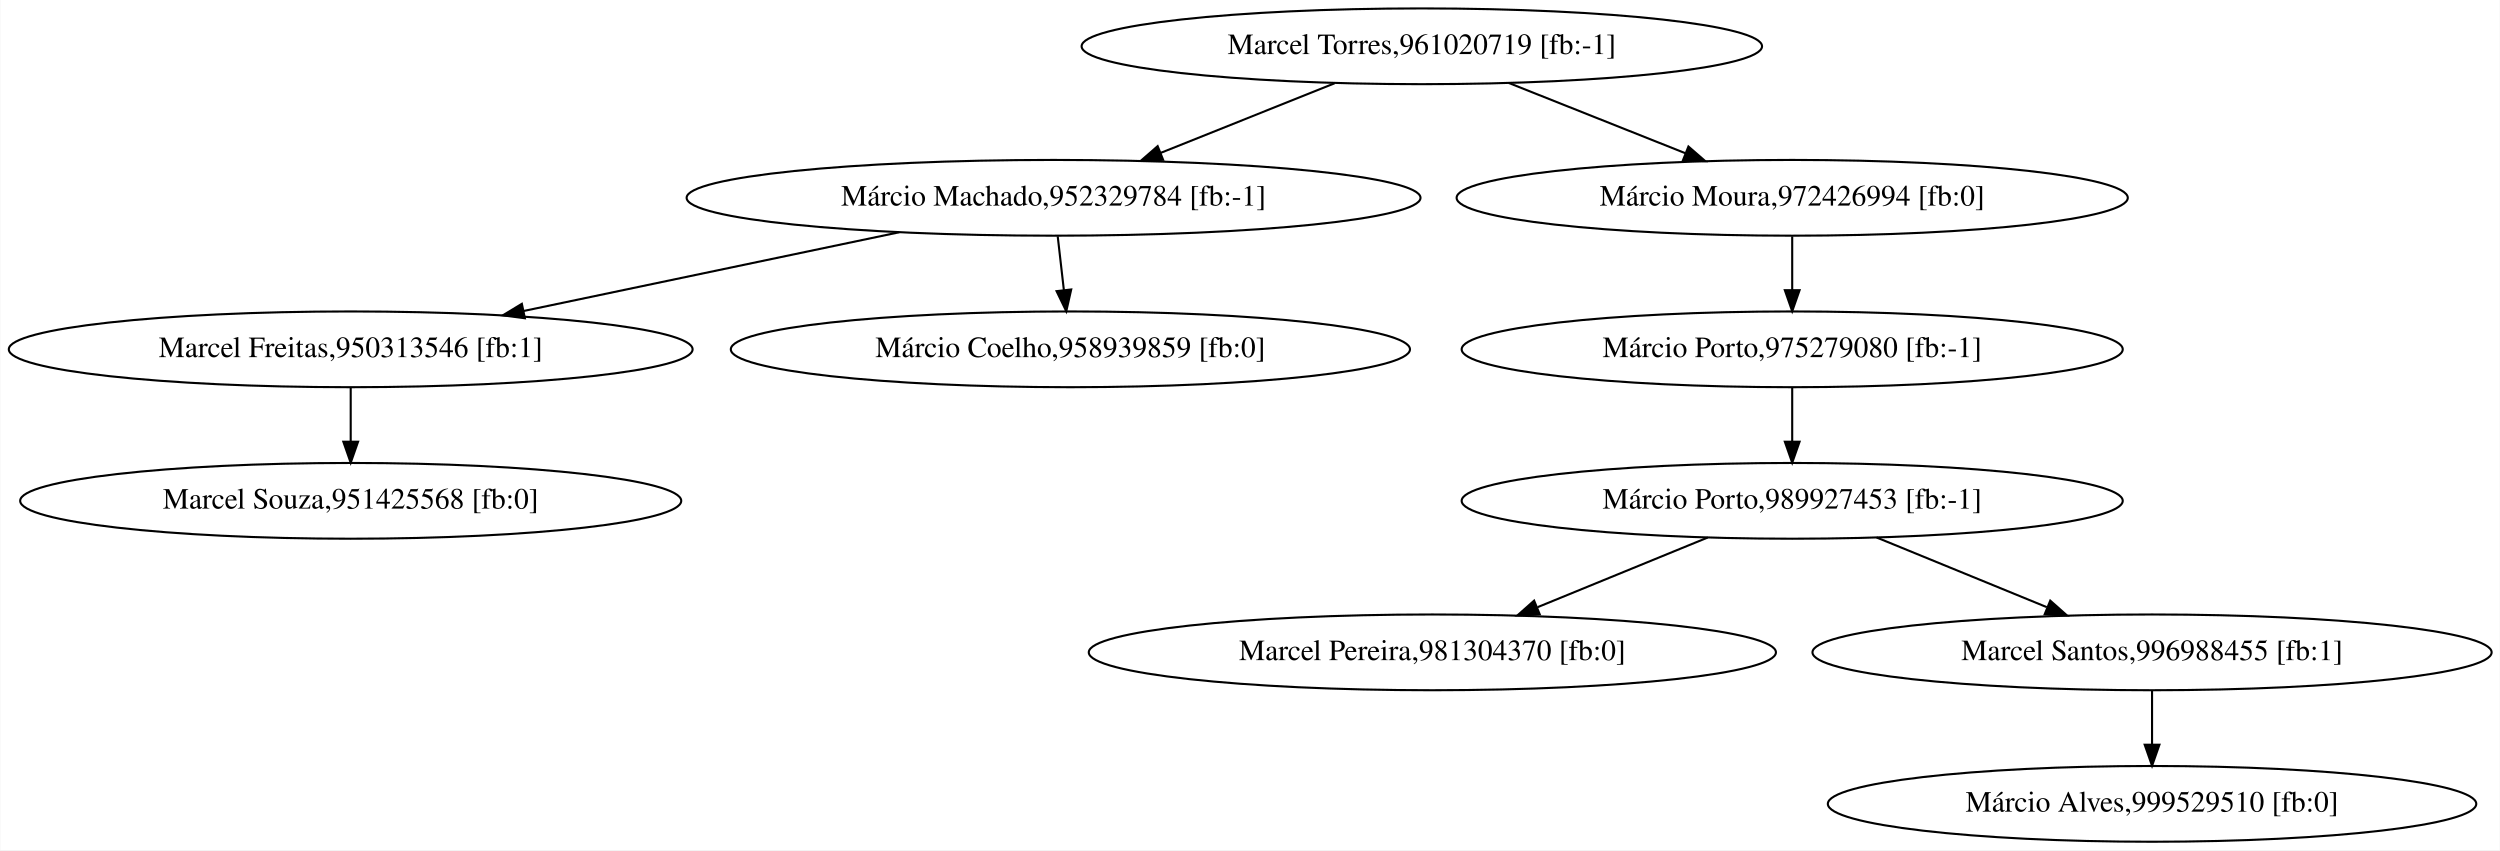
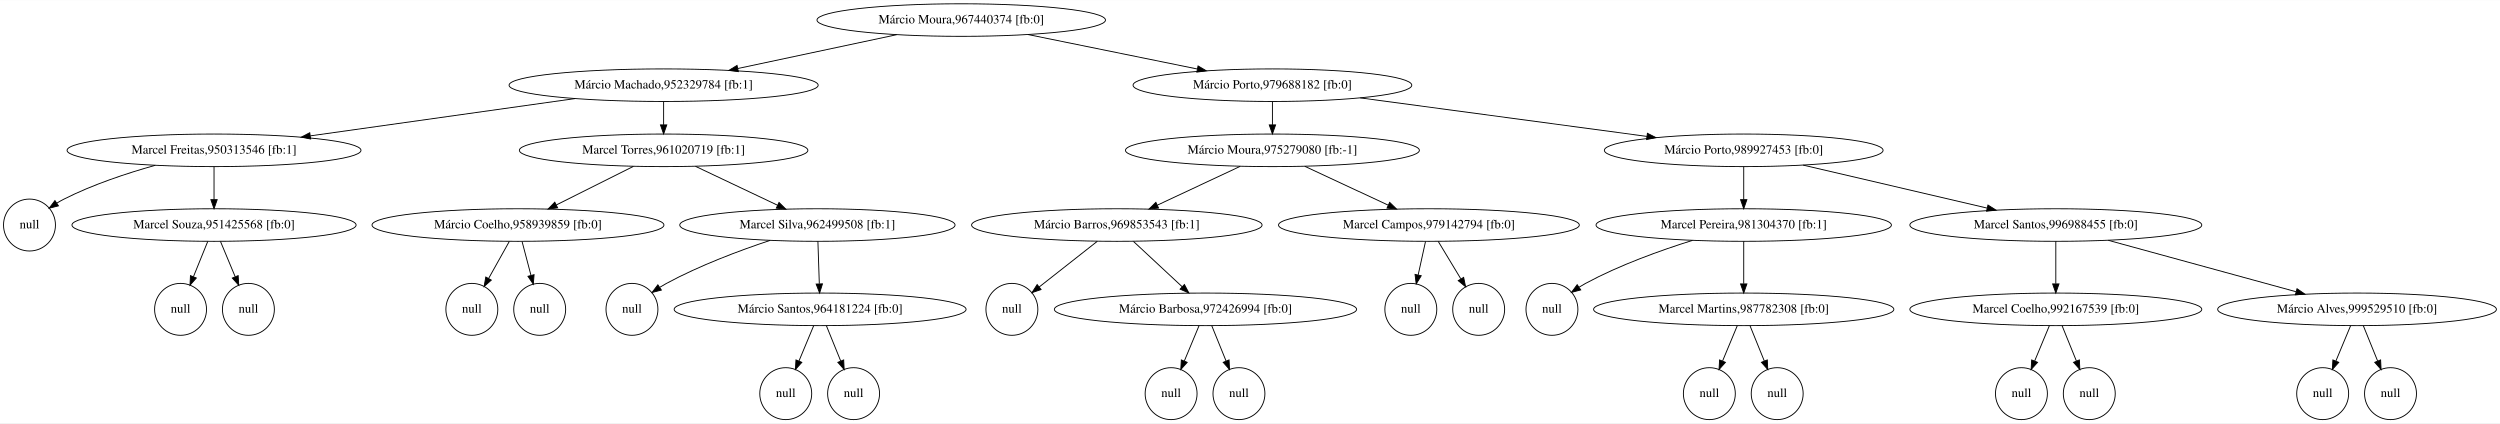
- <svg xmlns="http://www.w3.org/2000/svg" width="1188pt" height="404pt" viewBox="0.00 0.00 1187.67 404.00">
-   <g id="graph0" class="graph" transform="scale(1 1) rotate(0) translate(4 400)">
-     <polygon fill="white" stroke="transparent" points="-4,4 -4,-400 1183.67,-400 1183.67,4 -4,4" />
+ <svg xmlns="http://www.w3.org/2000/svg" width="2764pt" height="468pt" viewBox="0.00 0.00 2763.63 467.58">
+   <g id="graph0" class="graph" transform="scale(1 1) rotate(0) translate(4 463.58)">
+     <polygon fill="white" stroke="transparent" points="-4,4 -4,-463.58 2759.63,-463.58 2759.63,4 -4,4" />
    <g id="node1" class="node">
-       <ellipse fill="none" stroke="black" cx="671.49" cy="-378" rx="161.67" ry="18" />
-       <text text-anchor="middle" x="671.49" y="-374.3" font-family="Times,serif" font-size="14.00">Marcel Torres,961020719 [fb:-1]</text>
+       <ellipse fill="none" stroke="black" cx="1058.6" cy="-441.58" rx="159.47" ry="18" />
+       <text text-anchor="middle" x="1058.6" y="-437.88" font-family="Times,serif" font-size="14.00">Márcio Moura,967440374 [fb:0]</text>
    </g>
    <g id="node2" class="node">
-       <ellipse fill="none" stroke="black" cx="496.49" cy="-306" rx="174.37" ry="18" />
-       <text text-anchor="middle" x="496.49" y="-302.3" font-family="Times,serif" font-size="14.00">Márcio Machado,952329784 [fb:-1]</text>
+       <ellipse fill="none" stroke="black" cx="729.6" cy="-369.58" rx="170.87" ry="18" />
+       <text text-anchor="middle" x="729.6" y="-365.88" font-family="Times,serif" font-size="14.00">Márcio Machado,952329784 [fb:1]</text>
    </g>
    <g id="edge1" class="edge">
-       <path fill="none" stroke="black" d="M630.01,-360.41C605.26,-350.51 573.63,-337.86 547.37,-327.35" />
-       <polygon fill="black" stroke="black" points="548.55,-324.06 537.96,-323.59 545.95,-330.55 548.55,-324.06" />
+       <path fill="none" stroke="black" d="M987.21,-425.4C935.53,-414.4 865.56,-399.51 811.58,-388.03" />
+       <polygon fill="black" stroke="black" points="812.21,-384.58 801.7,-385.93 810.75,-391.43 812.21,-384.58" />
+     </g>
+     <g id="node17" class="node">
+       <ellipse fill="none" stroke="black" cx="1402.6" cy="-369.58" rx="154.07" ry="18" />
+       <text text-anchor="middle" x="1402.6" y="-365.88" font-family="Times,serif" font-size="14.00">Márcio Porto,979688182 [fb:0]</text>
+     </g>
+     <g id="edge16" class="edge">
+       <path fill="none" stroke="black" d="M1132.39,-425.57C1187.33,-414.39 1262.38,-399.12 1319.44,-387.51" />
+       <polygon fill="black" stroke="black" points="1320.41,-390.88 1329.51,-385.46 1319.02,-384.02 1320.41,-390.88" />
+     </g>
+     <g id="node3" class="node">
+       <ellipse fill="none" stroke="black" cx="232.6" cy="-297.58" rx="162.47" ry="18" />
+       <text text-anchor="middle" x="232.6" y="-293.88" font-family="Times,serif" font-size="14.00">Marcel Freitas,950313546 [fb:1]</text>
+     </g>
+     <g id="edge2" class="edge">
+       <path fill="none" stroke="black" d="M631.7,-354.8C547.38,-342.92 425.9,-325.81 339.15,-313.59" />
+       <polygon fill="black" stroke="black" points="339.4,-310.09 329.01,-312.16 338.42,-317.02 339.4,-310.09" />
+     </g>
+     <g id="node8" class="node">
+       <ellipse fill="none" stroke="black" cx="729.6" cy="-297.58" rx="159.47" ry="18" />
+       <text text-anchor="middle" x="729.6" y="-293.88" font-family="Times,serif" font-size="14.00">Marcel Torres,961020719 [fb:1]</text>
+     </g>
+     <g id="edge7" class="edge">
+       <path fill="none" stroke="black" d="M729.6,-351.28C729.6,-343.57 729.6,-334.3 729.6,-325.7" />
+       <polygon fill="black" stroke="black" points="733.1,-325.69 729.6,-315.69 726.1,-325.69 733.1,-325.69" />
+     </g>
+     <g id="node4" class="node">
+       <ellipse fill="none" stroke="black" cx="28.6" cy="-214.99" rx="28.7" ry="28.7" />
+       <text text-anchor="middle" x="28.6" y="-211.29" font-family="Times,serif" font-size="14.00">null</text>
+     </g>
+     <g id="edge3" class="edge">
+       <path fill="none" stroke="black" d="M167.66,-281.04C136.2,-272.23 98.45,-259.71 66.6,-243.58 64.01,-242.27 61.4,-240.79 58.83,-239.21" />
+       <polygon fill="black" stroke="black" points="60.61,-236.19 50.34,-233.58 56.74,-242.02 60.61,-236.19" />
+     </g>
+     <g id="node5" class="node">
+       <ellipse fill="none" stroke="black" cx="232.6" cy="-214.99" rx="157.07" ry="18" />
+       <text text-anchor="middle" x="232.6" y="-211.29" font-family="Times,serif" font-size="14.00">Marcel Souza,951425568 [fb:0]</text>
+     </g>
+     <g id="edge4" class="edge">
+       <path fill="none" stroke="black" d="M232.6,-279.49C232.6,-268.91 232.6,-255.1 232.6,-243.06" />
+       <polygon fill="black" stroke="black" points="236.1,-243.06 232.6,-233.06 229.1,-243.06 236.1,-243.06" />
    </g>
    <g id="node6" class="node">
-       <ellipse fill="none" stroke="black" cx="847.49" cy="-306" rx="159.47" ry="18" />
-       <text text-anchor="middle" x="847.49" y="-302.3" font-family="Times,serif" font-size="14.00">Márcio Moura,972426994 [fb:0]</text>
+       <ellipse fill="none" stroke="black" cx="195.6" cy="-121.79" rx="28.7" ry="28.7" />
+       <text text-anchor="middle" x="195.6" y="-118.09" font-family="Times,serif" font-size="14.00">null</text>
    </g>
    <g id="edge5" class="edge">
-       <path fill="none" stroke="black" d="M712.75,-360.59C737.82,-350.62 770.01,-337.82 796.64,-327.22" />
-       <polygon fill="black" stroke="black" points="798.18,-330.38 806.18,-323.43 795.59,-323.87 798.18,-330.38" />
-     </g>
-     <g id="node3" class="node">
-       <ellipse fill="none" stroke="black" cx="162.49" cy="-234" rx="162.47" ry="18" />
-       <text text-anchor="middle" x="162.49" y="-230.3" font-family="Times,serif" font-size="14.00">Marcel Freitas,950313546 [fb:1]</text>
-     </g>
-     <g id="edge2" class="edge">
-       <path fill="none" stroke="black" d="M423.19,-289.64C370.49,-278.59 299.39,-263.69 244.75,-252.24" />
-       <polygon fill="black" stroke="black" points="245.26,-248.77 234.75,-250.15 243.82,-255.62 245.26,-248.77" />
-     </g>
-     <g id="node5" class="node">
-       <ellipse fill="none" stroke="black" cx="504.49" cy="-234" rx="161.37" ry="18" />
-       <text text-anchor="middle" x="504.49" y="-230.3" font-family="Times,serif" font-size="14.00">Márcio Coelho,958939859 [fb:0]</text>
-     </g>
-     <g id="edge4" class="edge">
-       <path fill="none" stroke="black" d="M498.46,-287.7C499.34,-279.98 500.4,-270.71 501.39,-262.11" />
-       <polygon fill="black" stroke="black" points="504.87,-262.44 502.53,-252.1 497.92,-261.64 504.87,-262.44" />
-     </g>
-     <g id="node4" class="node">
-       <ellipse fill="none" stroke="black" cx="162.49" cy="-162" rx="157.07" ry="18" />
-       <text text-anchor="middle" x="162.49" y="-158.3" font-family="Times,serif" font-size="14.00">Marcel Souza,951425568 [fb:0]</text>
-     </g>
-     <g id="edge3" class="edge">
-       <path fill="none" stroke="black" d="M162.49,-215.7C162.49,-207.98 162.49,-198.71 162.49,-190.11" />
-       <polygon fill="black" stroke="black" points="165.99,-190.1 162.49,-180.1 158.99,-190.1 165.99,-190.1" />
+       <path fill="none" stroke="black" d="M225.64,-196.83C221.19,-185.87 215.26,-171.26 209.85,-157.92" />
+       <polygon fill="black" stroke="black" points="213.03,-156.44 206.02,-148.49 206.54,-159.07 213.03,-156.44" />
    </g>
    <g id="node7" class="node">
-       <ellipse fill="none" stroke="black" cx="847.49" cy="-234" rx="157.07" ry="18" />
-       <text text-anchor="middle" x="847.49" y="-230.3" font-family="Times,serif" font-size="14.00">Márcio Porto,975279080 [fb:-1]</text>
+       <ellipse fill="none" stroke="black" cx="270.6" cy="-121.79" rx="28.7" ry="28.7" />
+       <text text-anchor="middle" x="270.6" y="-118.09" font-family="Times,serif" font-size="14.00">null</text>
    </g>
    <g id="edge6" class="edge">
-       <path fill="none" stroke="black" d="M847.49,-287.7C847.49,-279.98 847.49,-270.71 847.49,-262.11" />
-       <polygon fill="black" stroke="black" points="850.99,-262.1 847.49,-252.1 843.99,-262.1 850.99,-262.1" />
-     </g>
-     <g id="node8" class="node">
-       <ellipse fill="none" stroke="black" cx="847.49" cy="-162" rx="157.07" ry="18" />
-       <text text-anchor="middle" x="847.49" y="-158.3" font-family="Times,serif" font-size="14.00">Márcio Porto,989927453 [fb:-1]</text>
-     </g>
-     <g id="edge7" class="edge">
-       <path fill="none" stroke="black" d="M847.49,-215.7C847.49,-207.98 847.49,-198.71 847.49,-190.11" />
-       <polygon fill="black" stroke="black" points="850.99,-190.1 847.49,-180.1 843.99,-190.1 850.99,-190.1" />
+       <path fill="none" stroke="black" d="M239.74,-196.83C244.31,-185.87 250.4,-171.26 255.96,-157.92" />
+       <polygon fill="black" stroke="black" points="259.27,-159.07 259.89,-148.49 252.81,-156.38 259.27,-159.07" />
    </g>
    <g id="node9" class="node">
-       <ellipse fill="none" stroke="black" cx="676.49" cy="-90" rx="163.27" ry="18" />
-       <text text-anchor="middle" x="676.49" y="-86.3" font-family="Times,serif" font-size="14.00">Marcel Pereira,981304370 [fb:0]</text>
+       <ellipse fill="none" stroke="black" cx="568.6" cy="-214.99" rx="161.37" ry="18" />
+       <text text-anchor="middle" x="568.6" y="-211.29" font-family="Times,serif" font-size="14.00">Márcio Coelho,958939859 [fb:0]</text>
    </g>
    <g id="edge8" class="edge">
-       <path fill="none" stroke="black" d="M807.39,-144.59C783.23,-134.7 752.26,-122.02 726.51,-111.48" />
-       <polygon fill="black" stroke="black" points="727.5,-108.1 716.92,-107.55 724.85,-114.58 727.5,-108.1" />
+       <path fill="none" stroke="black" d="M696.24,-279.88C671.52,-267.51 637.65,-250.55 611.01,-237.22" />
+       <polygon fill="black" stroke="black" points="612.42,-234.01 601.91,-232.67 609.29,-240.27 612.42,-234.01" />
+     </g>
+     <g id="node12" class="node">
+       <ellipse fill="none" stroke="black" cx="899.6" cy="-214.99" rx="152.17" ry="18" />
+       <text text-anchor="middle" x="899.6" y="-211.29" font-family="Times,serif" font-size="14.00">Marcel Silva,962499508 [fb:1]</text>
+     </g>
+     <g id="edge11" class="edge">
+       <path fill="none" stroke="black" d="M764.82,-279.88C791.12,-267.42 827.24,-250.29 855.47,-236.91" />
+       <polygon fill="black" stroke="black" points="857.17,-239.97 864.71,-232.53 854.17,-233.65 857.17,-239.97" />
    </g>
    <g id="node10" class="node">
-       <ellipse fill="none" stroke="black" cx="1018.49" cy="-90" rx="161.37" ry="18" />
-       <text text-anchor="middle" x="1018.49" y="-86.3" font-family="Times,serif" font-size="14.00">Marcel Santos,996988455 [fb:1]</text>
+       <ellipse fill="none" stroke="black" cx="517.6" cy="-121.79" rx="28.7" ry="28.7" />
+       <text text-anchor="middle" x="517.6" y="-118.09" font-family="Times,serif" font-size="14.00">null</text>
    </g>
    <g id="edge9" class="edge">
-       <path fill="none" stroke="black" d="M887.58,-144.59C911.74,-134.7 942.71,-122.02 968.46,-111.48" />
-       <polygon fill="black" stroke="black" points="970.12,-114.58 978.05,-107.55 967.47,-108.1 970.12,-114.58" />
+       <path fill="none" stroke="black" d="M559,-196.83C552.57,-185.32 543.88,-169.78 536.12,-155.91" />
+       <polygon fill="black" stroke="black" points="539.12,-154.12 531.19,-147.1 533.02,-157.53 539.12,-154.12" />
    </g>
    <g id="node11" class="node">
-       <ellipse fill="none" stroke="black" cx="1018.49" cy="-18" rx="154.07" ry="18" />
-       <text text-anchor="middle" x="1018.49" y="-14.3" font-family="Times,serif" font-size="14.00">Márcio Alves,999529510 [fb:0]</text>
+       <ellipse fill="none" stroke="black" cx="592.6" cy="-121.79" rx="28.7" ry="28.7" />
+       <text text-anchor="middle" x="592.6" y="-118.09" font-family="Times,serif" font-size="14.00">null</text>
    </g>
    <g id="edge10" class="edge">
-       <path fill="none" stroke="black" d="M1018.49,-71.7C1018.49,-63.98 1018.49,-54.71 1018.49,-46.11" />
-       <polygon fill="black" stroke="black" points="1021.99,-46.1 1018.49,-36.1 1014.99,-46.1 1021.99,-46.1" />
+       <path fill="none" stroke="black" d="M573.11,-196.83C575.88,-186.33 579.52,-172.47 582.91,-159.59" />
+       <polygon fill="black" stroke="black" points="586.39,-160.11 585.56,-149.55 579.63,-158.33 586.39,-160.11" />
+     </g>
+     <g id="node13" class="node">
+       <ellipse fill="none" stroke="black" cx="694.6" cy="-121.79" rx="28.7" ry="28.7" />
+       <text text-anchor="middle" x="694.6" y="-118.09" font-family="Times,serif" font-size="14.00">null</text>
+     </g>
+     <g id="edge12" class="edge">
+       <path fill="none" stroke="black" d="M847.25,-198.03C813.53,-186.8 769.3,-170.25 732.6,-150.39 730.28,-149.13 727.93,-147.75 725.61,-146.3" />
+       <polygon fill="black" stroke="black" points="727.12,-143.1 716.86,-140.45 723.23,-148.92 727.12,-143.1" />
+     </g>
+     <g id="node14" class="node">
+       <ellipse fill="none" stroke="black" cx="902.6" cy="-121.79" rx="161.37" ry="18" />
+       <text text-anchor="middle" x="902.6" y="-118.09" font-family="Times,serif" font-size="14.00">Márcio Santos,964181224 [fb:0]</text>
+     </g>
+     <g id="edge13" class="edge">
+       <path fill="none" stroke="black" d="M900.16,-196.83C900.59,-183.71 901.2,-165.36 901.7,-150.21" />
+       <polygon fill="black" stroke="black" points="905.2,-149.98 902.04,-139.87 898.21,-149.75 905.2,-149.98" />
+     </g>
+     <g id="node15" class="node">
+       <ellipse fill="none" stroke="black" cx="864.6" cy="-28.6" rx="28.7" ry="28.7" />
+       <text text-anchor="middle" x="864.6" y="-24.9" font-family="Times,serif" font-size="14.00">null</text>
+     </g>
+     <g id="edge14" class="edge">
+       <path fill="none" stroke="black" d="M895.45,-103.64C890.88,-92.68 884.79,-78.07 879.23,-64.72" />
+       <polygon fill="black" stroke="black" points="882.38,-63.18 875.31,-55.3 875.92,-65.87 882.38,-63.18" />
+     </g>
+     <g id="node16" class="node">
+       <ellipse fill="none" stroke="black" cx="939.6" cy="-28.6" rx="28.7" ry="28.7" />
+       <text text-anchor="middle" x="939.6" y="-24.9" font-family="Times,serif" font-size="14.00">null</text>
+     </g>
+     <g id="edge15" class="edge">
+       <path fill="none" stroke="black" d="M909.56,-103.64C914,-92.68 919.93,-78.07 925.35,-64.72" />
+       <polygon fill="black" stroke="black" points="928.65,-65.88 929.17,-55.3 922.17,-63.25 928.65,-65.88" />
+     </g>
+     <g id="node18" class="node">
+       <ellipse fill="none" stroke="black" cx="1402.6" cy="-297.58" rx="162.47" ry="18" />
+       <text text-anchor="middle" x="1402.6" y="-293.88" font-family="Times,serif" font-size="14.00">Márcio Moura,975279080 [fb:-1]</text>
+     </g>
+     <g id="edge17" class="edge">
+       <path fill="none" stroke="black" d="M1402.6,-351.28C1402.6,-343.57 1402.6,-334.3 1402.6,-325.7" />
+       <polygon fill="black" stroke="black" points="1406.1,-325.69 1402.6,-315.69 1399.1,-325.69 1406.1,-325.69" />
+     </g>
+     <g id="node27" class="node">
+       <ellipse fill="none" stroke="black" cx="1923.6" cy="-297.58" rx="154.07" ry="18" />
+       <text text-anchor="middle" x="1923.6" y="-293.88" font-family="Times,serif" font-size="14.00">Márcio Porto,989927453 [fb:0]</text>
+     </g>
+     <g id="edge26" class="edge">
+       <path fill="none" stroke="black" d="M1499.68,-355.54C1589.72,-343.44 1723.46,-325.47 1816.56,-312.97" />
+       <polygon fill="black" stroke="black" points="1817.13,-316.42 1826.57,-311.62 1816.2,-309.48 1817.13,-316.42" />
+     </g>
+     <g id="node19" class="node">
+       <ellipse fill="none" stroke="black" cx="1230.6" cy="-214.99" rx="160.57" ry="18" />
+       <text text-anchor="middle" x="1230.6" y="-211.29" font-family="Times,serif" font-size="14.00">Márcio Barros,969853543 [fb:1]</text>
+     </g>
+     <g id="edge18" class="edge">
+       <path fill="none" stroke="black" d="M1366.96,-279.88C1340.44,-267.46 1304.05,-250.41 1275.53,-237.04" />
+       <polygon fill="black" stroke="black" points="1276.73,-233.74 1266.19,-232.67 1273.76,-240.08 1276.73,-233.74" />
+     </g>
+     <g id="node24" class="node">
+       <ellipse fill="none" stroke="black" cx="1575.6" cy="-214.99" rx="166.27" ry="18" />
+       <text text-anchor="middle" x="1575.6" y="-211.29" font-family="Times,serif" font-size="14.00">Marcel Campos,979142794 [fb:0]</text>
+     </g>
+     <g id="edge23" class="edge">
+       <path fill="none" stroke="black" d="M1438.44,-279.88C1465.12,-267.46 1501.72,-250.41 1530.4,-237.04" />
+       <polygon fill="black" stroke="black" points="1532.21,-240.06 1539.8,-232.67 1529.26,-233.72 1532.21,-240.06" />
+     </g>
+     <g id="node20" class="node">
+       <ellipse fill="none" stroke="black" cx="1114.6" cy="-121.79" rx="28.7" ry="28.7" />
+       <text text-anchor="middle" x="1114.6" y="-118.09" font-family="Times,serif" font-size="14.00">null</text>
+     </g>
+     <g id="edge19" class="edge">
+       <path fill="none" stroke="black" d="M1209.05,-197.05C1190.97,-182.83 1164.94,-162.37 1144.78,-146.52" />
+       <polygon fill="black" stroke="black" points="1146.84,-143.69 1136.82,-140.26 1142.52,-149.19 1146.84,-143.69" />
+     </g>
+     <g id="node21" class="node">
+       <ellipse fill="none" stroke="black" cx="1328.6" cy="-121.79" rx="167.07" ry="18" />
+       <text text-anchor="middle" x="1328.6" y="-118.09" font-family="Times,serif" font-size="14.00">Márcio Barbosa,972426994 [fb:0]</text>
+     </g>
+     <g id="edge20" class="edge">
+       <path fill="none" stroke="black" d="M1249.03,-196.83C1264.22,-182.7 1285.95,-162.48 1302.86,-146.75" />
+       <polygon fill="black" stroke="black" points="1305.31,-149.24 1310.25,-139.87 1300.54,-144.12 1305.31,-149.24" />
+     </g>
+     <g id="node22" class="node">
+       <ellipse fill="none" stroke="black" cx="1290.6" cy="-28.6" rx="28.7" ry="28.7" />
+       <text text-anchor="middle" x="1290.6" y="-24.9" font-family="Times,serif" font-size="14.00">null</text>
+     </g>
+     <g id="edge21" class="edge">
+       <path fill="none" stroke="black" d="M1321.45,-103.64C1316.88,-92.68 1310.79,-78.07 1305.23,-64.72" />
+       <polygon fill="black" stroke="black" points="1308.38,-63.18 1301.31,-55.3 1301.92,-65.87 1308.38,-63.18" />
+     </g>
+     <g id="node23" class="node">
+       <ellipse fill="none" stroke="black" cx="1365.6" cy="-28.6" rx="28.7" ry="28.7" />
+       <text text-anchor="middle" x="1365.6" y="-24.9" font-family="Times,serif" font-size="14.00">null</text>
+     </g>
+     <g id="edge22" class="edge">
+       <path fill="none" stroke="black" d="M1335.56,-103.64C1340,-92.68 1345.93,-78.07 1351.35,-64.72" />
+       <polygon fill="black" stroke="black" points="1354.65,-65.88 1355.17,-55.3 1348.17,-63.25 1354.65,-65.88" />
+     </g>
+     <g id="node25" class="node">
+       <ellipse fill="none" stroke="black" cx="1555.6" cy="-121.79" rx="28.7" ry="28.7" />
+       <text text-anchor="middle" x="1555.6" y="-118.09" font-family="Times,serif" font-size="14.00">null</text>
+     </g>
+     <g id="edge24" class="edge">
+       <path fill="none" stroke="black" d="M1571.84,-196.83C1569.55,-186.41 1566.54,-172.69 1563.73,-159.89" />
+       <polygon fill="black" stroke="black" points="1567.1,-158.93 1561.54,-149.91 1560.27,-160.42 1567.1,-158.93" />
+     </g>
+     <g id="node26" class="node">
+       <ellipse fill="none" stroke="black" cx="1630.6" cy="-121.79" rx="28.7" ry="28.7" />
+       <text text-anchor="middle" x="1630.6" y="-118.09" font-family="Times,serif" font-size="14.00">null</text>
+     </g>
+     <g id="edge25" class="edge">
+       <path fill="none" stroke="black" d="M1585.94,-196.83C1592.94,-185.24 1602.4,-169.55 1610.81,-155.61" />
+       <polygon fill="black" stroke="black" points="1613.98,-157.12 1616.15,-146.75 1607.99,-153.51 1613.98,-157.12" />
+     </g>
+     <g id="node28" class="node">
+       <ellipse fill="none" stroke="black" cx="1923.6" cy="-214.99" rx="163.27" ry="18" />
+       <text text-anchor="middle" x="1923.6" y="-211.29" font-family="Times,serif" font-size="14.00">Marcel Pereira,981304370 [fb:1]</text>
+     </g>
+     <g id="edge27" class="edge">
+       <path fill="none" stroke="black" d="M1923.6,-279.49C1923.6,-268.91 1923.6,-255.1 1923.6,-243.06" />
+       <polygon fill="black" stroke="black" points="1927.1,-243.06 1923.6,-233.06 1920.1,-243.06 1927.1,-243.06" />
+     </g>
+     <g id="node33" class="node">
+       <ellipse fill="none" stroke="black" cx="2268.6" cy="-214.99" rx="161.37" ry="18" />
+       <text text-anchor="middle" x="2268.6" y="-211.29" font-family="Times,serif" font-size="14.00">Marcel Santos,996988455 [fb:0]</text>
+     </g>
+     <g id="edge32" class="edge">
+       <path fill="none" stroke="black" d="M1989.3,-281.24C2047.27,-267.69 2131.76,-247.95 2192.62,-233.74" />
+       <polygon fill="black" stroke="black" points="2193.61,-237.1 2202.55,-231.42 2192.02,-230.28 2193.61,-237.1" />
+     </g>
+     <g id="node29" class="node">
+       <ellipse fill="none" stroke="black" cx="1711.6" cy="-121.79" rx="28.7" ry="28.7" />
+       <text text-anchor="middle" x="1711.6" y="-118.09" font-family="Times,serif" font-size="14.00">null</text>
+     </g>
+     <g id="edge28" class="edge">
+       <path fill="none" stroke="black" d="M1867.03,-198.06C1831.85,-187.05 1786.29,-170.73 1748.6,-150.39 1746.31,-149.16 1744.02,-147.8 1741.74,-146.36" />
+       <polygon fill="black" stroke="black" points="1743.43,-143.27 1733.2,-140.54 1739.49,-149.06 1743.43,-143.27" />
+     </g>
+     <g id="node30" class="node">
+       <ellipse fill="none" stroke="black" cx="1923.6" cy="-121.79" rx="165.97" ry="18" />
+       <text text-anchor="middle" x="1923.6" y="-118.09" font-family="Times,serif" font-size="14.00">Marcel Martins,987782308 [fb:0]</text>
+     </g>
+     <g id="edge29" class="edge">
+       <path fill="none" stroke="black" d="M1923.6,-196.83C1923.6,-183.71 1923.6,-165.36 1923.6,-150.21" />
+       <polygon fill="black" stroke="black" points="1927.1,-149.87 1923.6,-139.87 1920.1,-149.87 1927.1,-149.87" />
+     </g>
+     <g id="node31" class="node">
+       <ellipse fill="none" stroke="black" cx="1885.6" cy="-28.6" rx="28.7" ry="28.7" />
+       <text text-anchor="middle" x="1885.6" y="-24.9" font-family="Times,serif" font-size="14.00">null</text>
+     </g>
+     <g id="edge30" class="edge">
+       <path fill="none" stroke="black" d="M1916.45,-103.64C1911.88,-92.68 1905.79,-78.07 1900.23,-64.72" />
+       <polygon fill="black" stroke="black" points="1903.38,-63.18 1896.31,-55.3 1896.92,-65.87 1903.38,-63.18" />
+     </g>
+     <g id="node32" class="node">
+       <ellipse fill="none" stroke="black" cx="1960.6" cy="-28.6" rx="28.7" ry="28.7" />
+       <text text-anchor="middle" x="1960.6" y="-24.9" font-family="Times,serif" font-size="14.00">null</text>
+     </g>
+     <g id="edge31" class="edge">
+       <path fill="none" stroke="black" d="M1930.56,-103.64C1935,-92.68 1940.93,-78.07 1946.35,-64.72" />
+       <polygon fill="black" stroke="black" points="1949.65,-65.88 1950.17,-55.3 1943.17,-63.25 1949.65,-65.88" />
+     </g>
+     <g id="node34" class="node">
+       <ellipse fill="none" stroke="black" cx="2268.6" cy="-121.79" rx="161.37" ry="18" />
+       <text text-anchor="middle" x="2268.6" y="-118.09" font-family="Times,serif" font-size="14.00">Marcel Coelho,992167539 [fb:0]</text>
+     </g>
+     <g id="edge33" class="edge">
+       <path fill="none" stroke="black" d="M2268.6,-196.83C2268.6,-183.71 2268.6,-165.36 2268.6,-150.21" />
+       <polygon fill="black" stroke="black" points="2272.1,-149.87 2268.6,-139.87 2265.1,-149.87 2272.1,-149.87" />
+     </g>
+     <g id="node37" class="node">
+       <ellipse fill="none" stroke="black" cx="2601.6" cy="-121.79" rx="154.07" ry="18" />
+       <text text-anchor="middle" x="2601.6" y="-118.09" font-family="Times,serif" font-size="14.00">Márcio Alves,999529510 [fb:0]</text>
+     </g>
+     <g id="edge36" class="edge">
+       <path fill="none" stroke="black" d="M2326.6,-198.1C2384.41,-182.27 2473.13,-157.98 2534.07,-141.29" />
+       <polygon fill="black" stroke="black" points="2535.26,-144.59 2543.98,-138.57 2533.41,-137.84 2535.26,-144.59" />
+     </g>
+     <g id="node35" class="node">
+       <ellipse fill="none" stroke="black" cx="2230.6" cy="-28.6" rx="28.7" ry="28.7" />
+       <text text-anchor="middle" x="2230.6" y="-24.9" font-family="Times,serif" font-size="14.00">null</text>
+     </g>
+     <g id="edge34" class="edge">
+       <path fill="none" stroke="black" d="M2261.45,-103.64C2256.88,-92.68 2250.79,-78.07 2245.23,-64.72" />
+       <polygon fill="black" stroke="black" points="2248.38,-63.18 2241.31,-55.3 2241.92,-65.87 2248.38,-63.18" />
+     </g>
+     <g id="node36" class="node">
+       <ellipse fill="none" stroke="black" cx="2305.6" cy="-28.6" rx="28.7" ry="28.7" />
+       <text text-anchor="middle" x="2305.6" y="-24.9" font-family="Times,serif" font-size="14.00">null</text>
+     </g>
+     <g id="edge35" class="edge">
+       <path fill="none" stroke="black" d="M2275.56,-103.64C2280,-92.68 2285.93,-78.07 2291.35,-64.72" />
+       <polygon fill="black" stroke="black" points="2294.65,-65.88 2295.17,-55.3 2288.17,-63.25 2294.65,-65.88" />
+     </g>
+     <g id="node38" class="node">
+       <ellipse fill="none" stroke="black" cx="2563.6" cy="-28.6" rx="28.7" ry="28.7" />
+       <text text-anchor="middle" x="2563.6" y="-24.9" font-family="Times,serif" font-size="14.00">null</text>
+     </g>
+     <g id="edge37" class="edge">
+       <path fill="none" stroke="black" d="M2594.45,-103.64C2589.88,-92.68 2583.79,-78.07 2578.23,-64.72" />
+       <polygon fill="black" stroke="black" points="2581.38,-63.18 2574.31,-55.3 2574.92,-65.87 2581.38,-63.18" />
+     </g>
+     <g id="node39" class="node">
+       <ellipse fill="none" stroke="black" cx="2638.6" cy="-28.6" rx="28.7" ry="28.7" />
+       <text text-anchor="middle" x="2638.6" y="-24.9" font-family="Times,serif" font-size="14.00">null</text>
+     </g>
+     <g id="edge38" class="edge">
+       <path fill="none" stroke="black" d="M2608.56,-103.64C2613,-92.68 2618.93,-78.07 2624.35,-64.72" />
+       <polygon fill="black" stroke="black" points="2627.65,-65.88 2628.17,-55.3 2621.17,-63.25 2627.65,-65.88" />
    </g>
  </g>
</svg>
